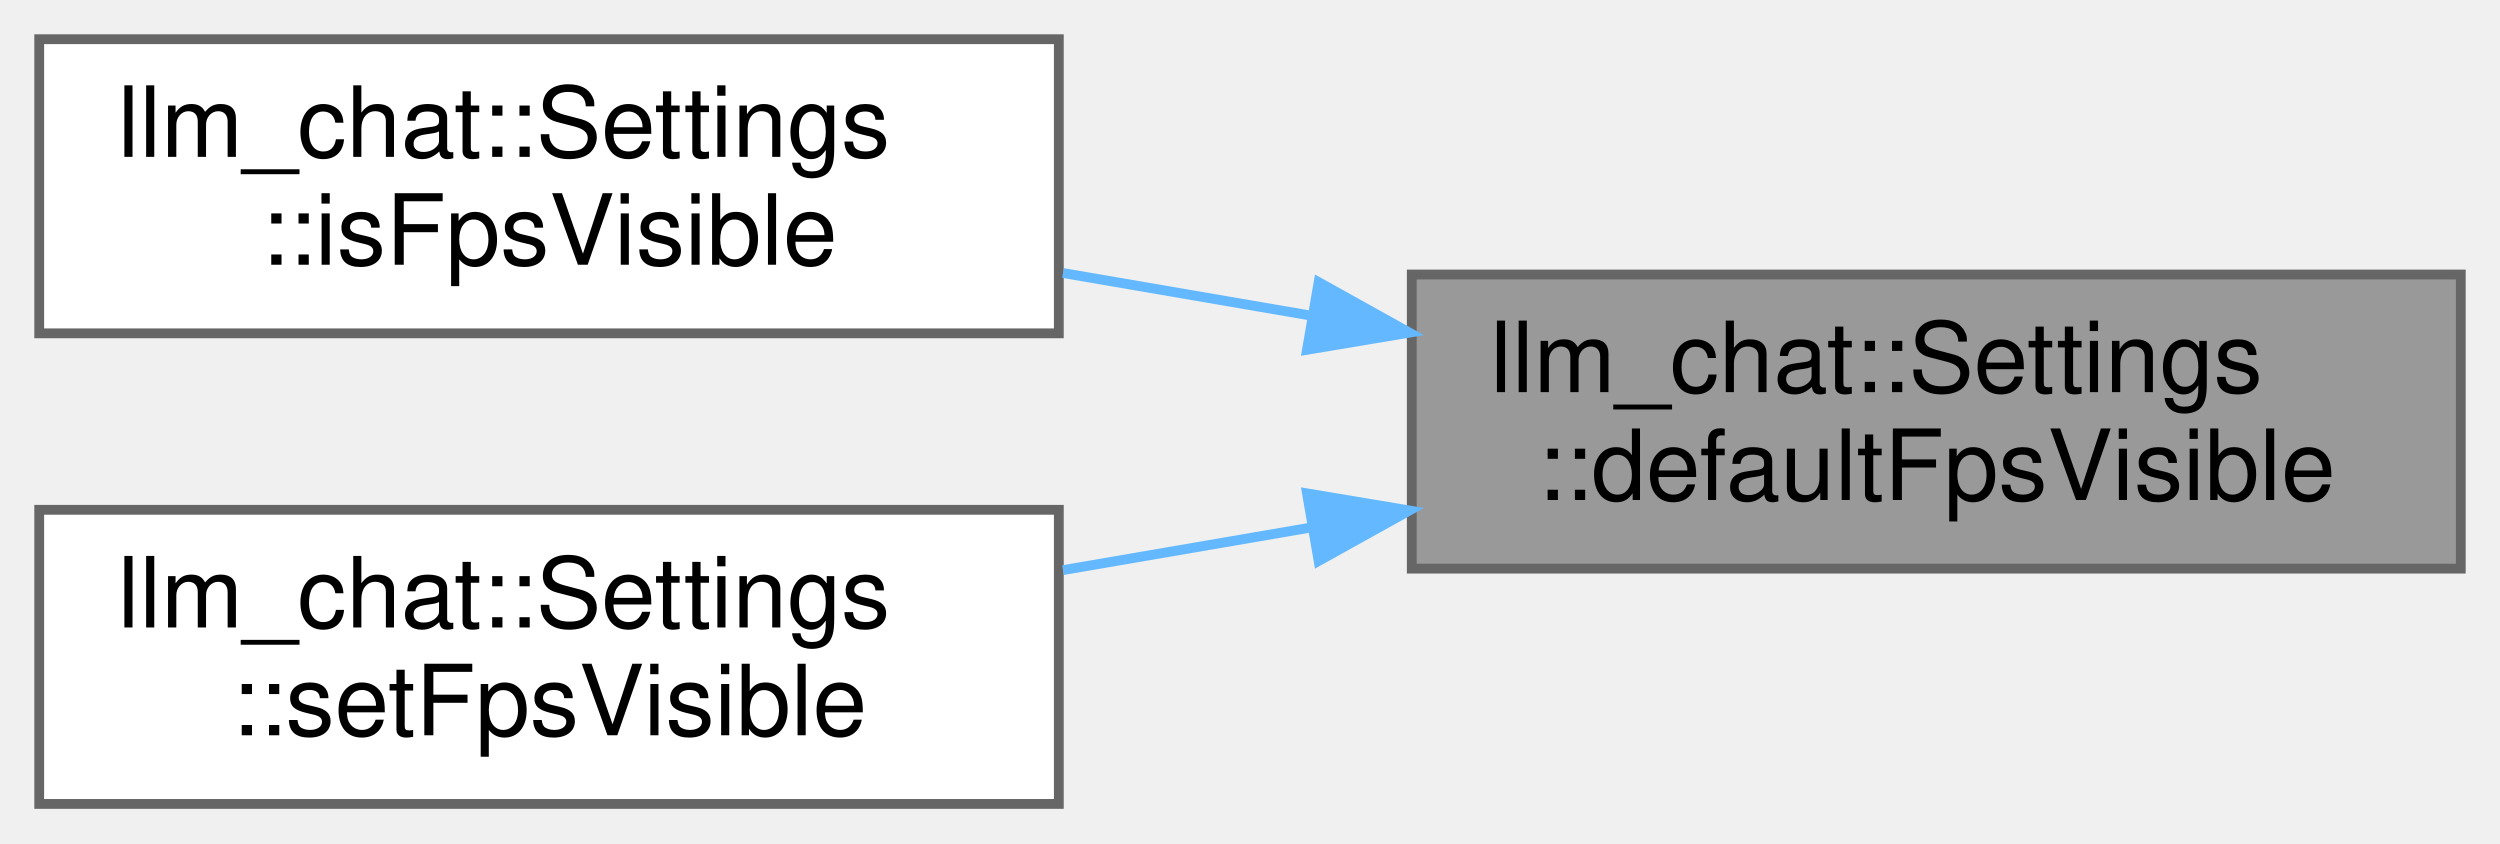
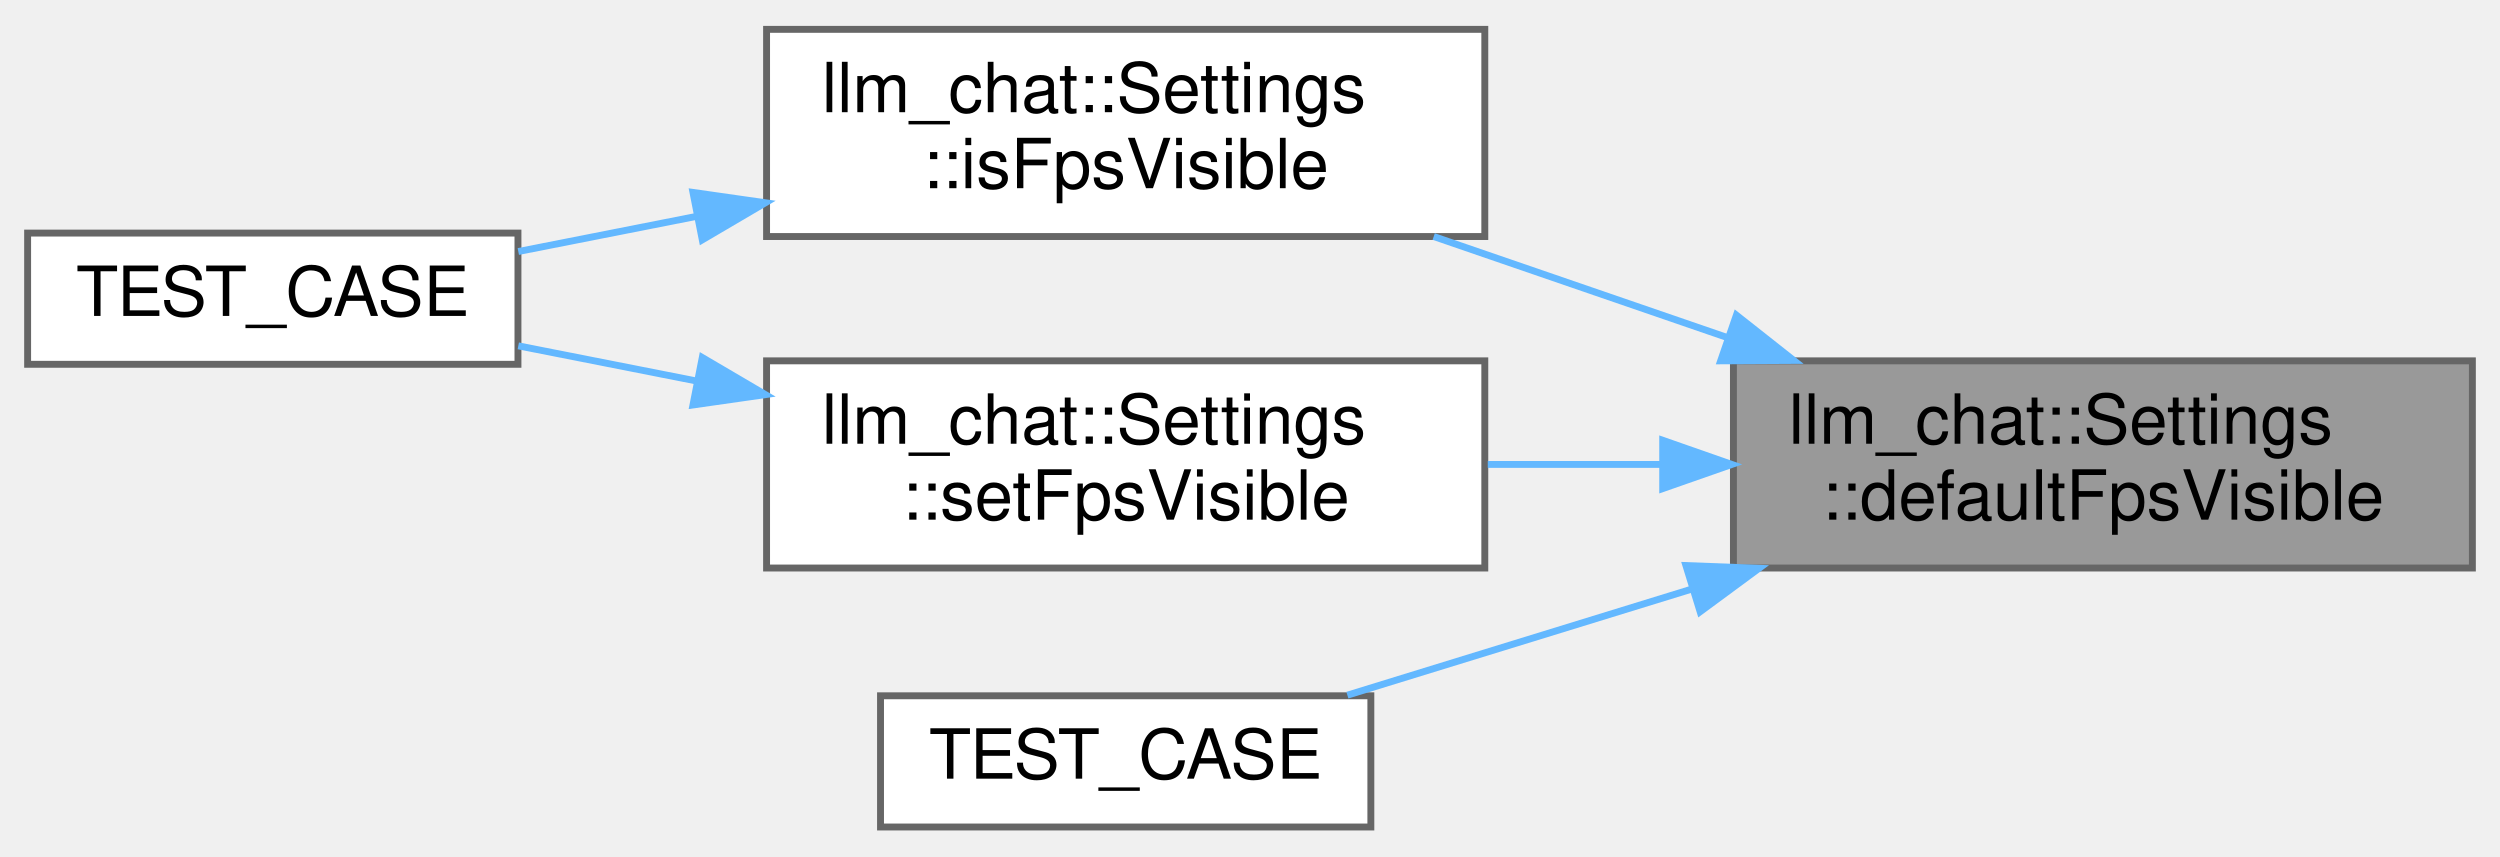
- <svg xmlns="http://www.w3.org/2000/svg" xmlns:xlink="http://www.w3.org/1999/xlink" width="255pt" height="86pt" viewBox="0.00 0.00 255.00 86.00">
-   <g id="graph0" class="graph" transform="scale(1 1) rotate(0) translate(4 82)">
+ <svg xmlns="http://www.w3.org/2000/svg" xmlns:xlink="http://www.w3.org/1999/xlink" width="362pt" height="124pt" viewBox="0.00 0.00 362.00 123.50">
+   <g id="graph0" class="graph" transform="scale(1 1) rotate(0) translate(4 119.5)">
    <g id="Node000001" class="node">
      <g id="a_Node000001">
        <a xlink:title="Returns the default FPS visibility for the application.">
-           <polygon fill="#999999" stroke="#666666" points="247,-54 140,-54 140,-24 247,-24 247,-54" />
-           <text text-anchor="start" x="148" y="-42" font-family="Helvetica,sans-Serif" font-size="10.00">llm_chat::Settings</text>
-           <text text-anchor="middle" x="193.5" y="-31" font-family="Helvetica,sans-Serif" font-size="10.00">::defaultFpsVisible</text>
+           <polygon fill="#999999" stroke="#666666" points="354,-67.5 247,-67.5 247,-37.5 354,-37.5 354,-67.5" />
+           <text text-anchor="start" x="255" y="-55.5" font-family="Helvetica,sans-Serif" font-size="10.00">llm_chat::Settings</text>
+           <text text-anchor="middle" x="300.5" y="-44.5" font-family="Helvetica,sans-Serif" font-size="10.00">::defaultFpsVisible</text>
        </a>
      </g>
    </g>
    <g id="Node000002" class="node">
      <g id="a_Node000002">
        <a xlink:href="classllm__chat_1_1Settings.html#aa6ebf65deff8f0c40c524a9ce17c01af" target="_top" xlink:title="Returns the current FPS visibility for the application.">
-           <polygon fill="white" stroke="#666666" points="104,-78 0,-78 0,-48 104,-48 104,-78" />
-           <text text-anchor="start" x="8" y="-66" font-family="Helvetica,sans-Serif" font-size="10.00">llm_chat::Settings</text>
-           <text text-anchor="middle" x="52" y="-55" font-family="Helvetica,sans-Serif" font-size="10.00">::isFpsVisible</text>
+           <polygon fill="white" stroke="#666666" points="211,-115.5 107,-115.5 107,-85.5 211,-85.5 211,-115.5" />
+           <text text-anchor="start" x="115" y="-103.5" font-family="Helvetica,sans-Serif" font-size="10.00">llm_chat::Settings</text>
+           <text text-anchor="middle" x="159" y="-92.5" font-family="Helvetica,sans-Serif" font-size="10.00">::isFpsVisible</text>
        </a>
      </g>
    </g>
    <g id="edge1_Node000001_Node000002" class="edge">
      <g id="a_edge1_Node000001_Node000002">
        <a xlink:title=" ">
-           <path fill="none" stroke="#63b8ff" d="M129.87,-49.78C121.36,-51.24 112.71,-52.73 104.43,-54.15" />
-           <polygon fill="#63b8ff" stroke="#63b8ff" points="130.5,-53.22 139.76,-48.07 129.31,-46.32 130.5,-53.22" />
+           <path fill="none" stroke="#63b8ff" d="M246.18,-70.85C232.11,-75.69 217.09,-80.86 203.6,-85.5" />
+           <polygon fill="#63b8ff" stroke="#63b8ff" points="247.43,-74.12 255.74,-67.56 245.15,-67.5 247.43,-74.12" />
+         </a>
+       </g>
+     </g>
+     <g id="Node000004" class="node">
+       <g id="a_Node000004">
+         <a xlink:href="classllm__chat_1_1Settings.html#a57fae91799323fe2bf3712c680c9afe6" target="_top" xlink:title="Sets the current FPS visibility for the application.">
+           <polygon fill="white" stroke="#666666" points="211,-67.5 107,-67.5 107,-37.5 211,-37.5 211,-67.5" />
+           <text text-anchor="start" x="115" y="-55.5" font-family="Helvetica,sans-Serif" font-size="10.00">llm_chat::Settings</text>
+           <text text-anchor="middle" x="159" y="-44.5" font-family="Helvetica,sans-Serif" font-size="10.00">::setFpsVisible</text>
+         </a>
+       </g>
+     </g>
+     <g id="edge3_Node000001_Node000004" class="edge">
+       <g id="a_edge3_Node000001_Node000004">
+         <a xlink:title=" ">
+           <path fill="none" stroke="#63b8ff" d="M236.59,-52.5C228.17,-52.5 219.62,-52.5 211.43,-52.5" />
+           <polygon fill="#63b8ff" stroke="#63b8ff" points="236.76,-56 246.76,-52.5 236.76,-49 236.76,-56" />
+         </a>
+       </g>
+     </g>
+     <g id="Node000005" class="node">
+       <g id="a_Node000005">
+         <a xlink:href="tst__settings_8cpp.html#ad9d8c2ff30fae39b4ceba73773acf481" target="_top" xlink:title=" ">
+           <polygon fill="white" stroke="#666666" points="194.5,-19 123.5,-19 123.5,0 194.5,0 194.5,-19" />
+           <text text-anchor="middle" x="159" y="-7" font-family="Helvetica,sans-Serif" font-size="10.00">TEST_CASE</text>
+         </a>
+       </g>
+     </g>
+     <g id="edge5_Node000001_Node000005" class="edge">
+       <g id="a_edge5_Node000001_Node000005">
+         <a xlink:title=" ">
+           <path fill="none" stroke="#63b8ff" d="M240.8,-34.4C223.73,-29.14 205.75,-23.6 191.1,-19.09" />
+           <polygon fill="#63b8ff" stroke="#63b8ff" points="240.12,-37.86 250.71,-37.46 242.18,-31.17 240.12,-37.86" />
        </a>
      </g>
    </g>
    <g id="Node000003" class="node">
      <g id="a_Node000003">
-         <a xlink:href="classllm__chat_1_1Settings.html#a57fae91799323fe2bf3712c680c9afe6" target="_top" xlink:title="Sets the current FPS visibility for the application.">
-           <polygon fill="white" stroke="#666666" points="104,-30 0,-30 0,0 104,0 104,-30" />
-           <text text-anchor="start" x="8" y="-18" font-family="Helvetica,sans-Serif" font-size="10.00">llm_chat::Settings</text>
-           <text text-anchor="middle" x="52" y="-7" font-family="Helvetica,sans-Serif" font-size="10.00">::setFpsVisible</text>
+         <a xlink:href="tst__settings_8cpp.html#ad92d094058c332311f48714e87bab29d" target="_top" xlink:title=" ">
+           <polygon fill="white" stroke="#666666" points="71,-86 0,-86 0,-67 71,-67 71,-86" />
+           <text text-anchor="middle" x="35.5" y="-74" font-family="Helvetica,sans-Serif" font-size="10.00">TEST_CASE</text>
        </a>
      </g>
    </g>
-     <g id="edge2_Node000001_Node000003" class="edge">
-       <g id="a_edge2_Node000001_Node000003">
+     <g id="edge2_Node000002_Node000003" class="edge">
+       <g id="a_edge2_Node000002_Node000003">
        <a xlink:title=" ">
-           <path fill="none" stroke="#63b8ff" d="M129.87,-28.22C121.36,-26.76 112.71,-25.27 104.43,-23.85" />
-           <polygon fill="#63b8ff" stroke="#63b8ff" points="129.31,-31.68 139.76,-29.93 130.5,-24.78 129.31,-31.68" />
+           <path fill="none" stroke="#63b8ff" d="M96.85,-88.42C87.99,-86.67 79.14,-84.92 71.05,-83.33" />
+           <polygon fill="#63b8ff" stroke="#63b8ff" points="96.34,-91.89 106.83,-90.39 97.69,-85.02 96.34,-91.89" />
+         </a>
+       </g>
+     </g>
+     <g id="edge4_Node000004_Node000003" class="edge">
+       <g id="a_edge4_Node000004_Node000003">
+         <a xlink:title=" ">
+           <path fill="none" stroke="#63b8ff" d="M96.85,-64.58C87.99,-66.33 79.14,-68.08 71.05,-69.67" />
+           <polygon fill="#63b8ff" stroke="#63b8ff" points="97.69,-67.98 106.83,-62.61 96.34,-61.11 97.69,-67.98" />
        </a>
      </g>
    </g>
  </g>
</svg>
